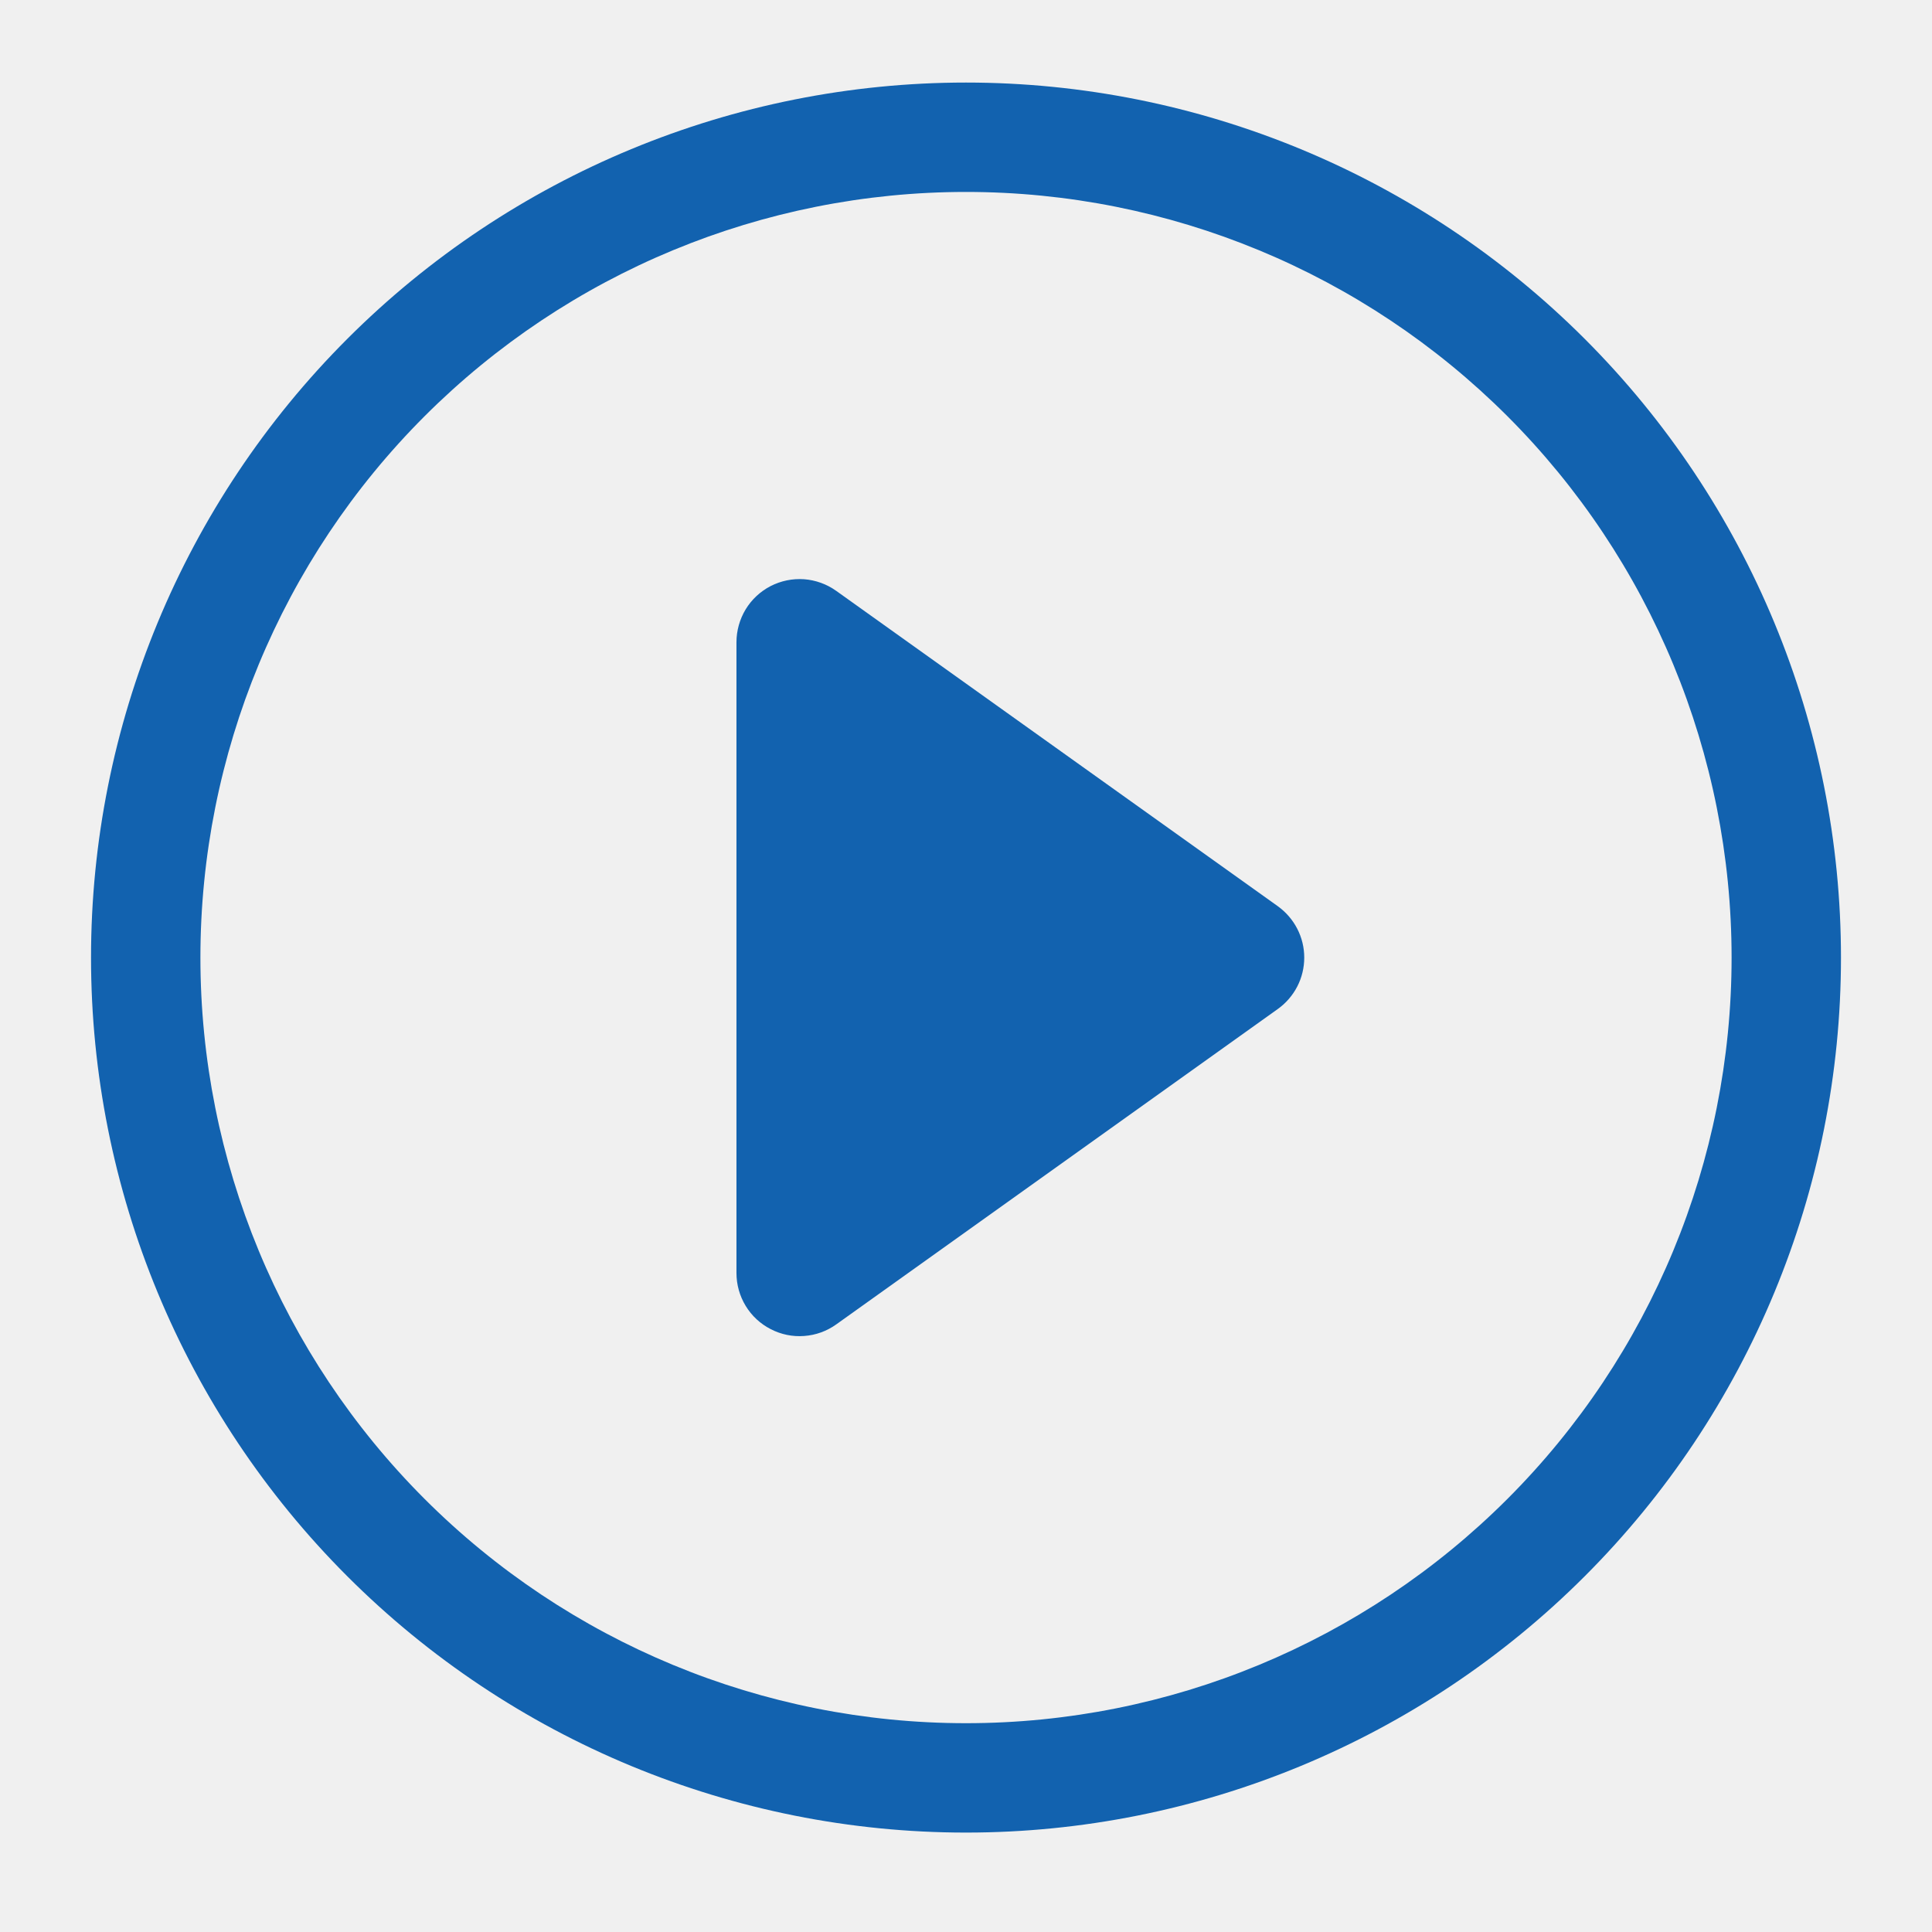
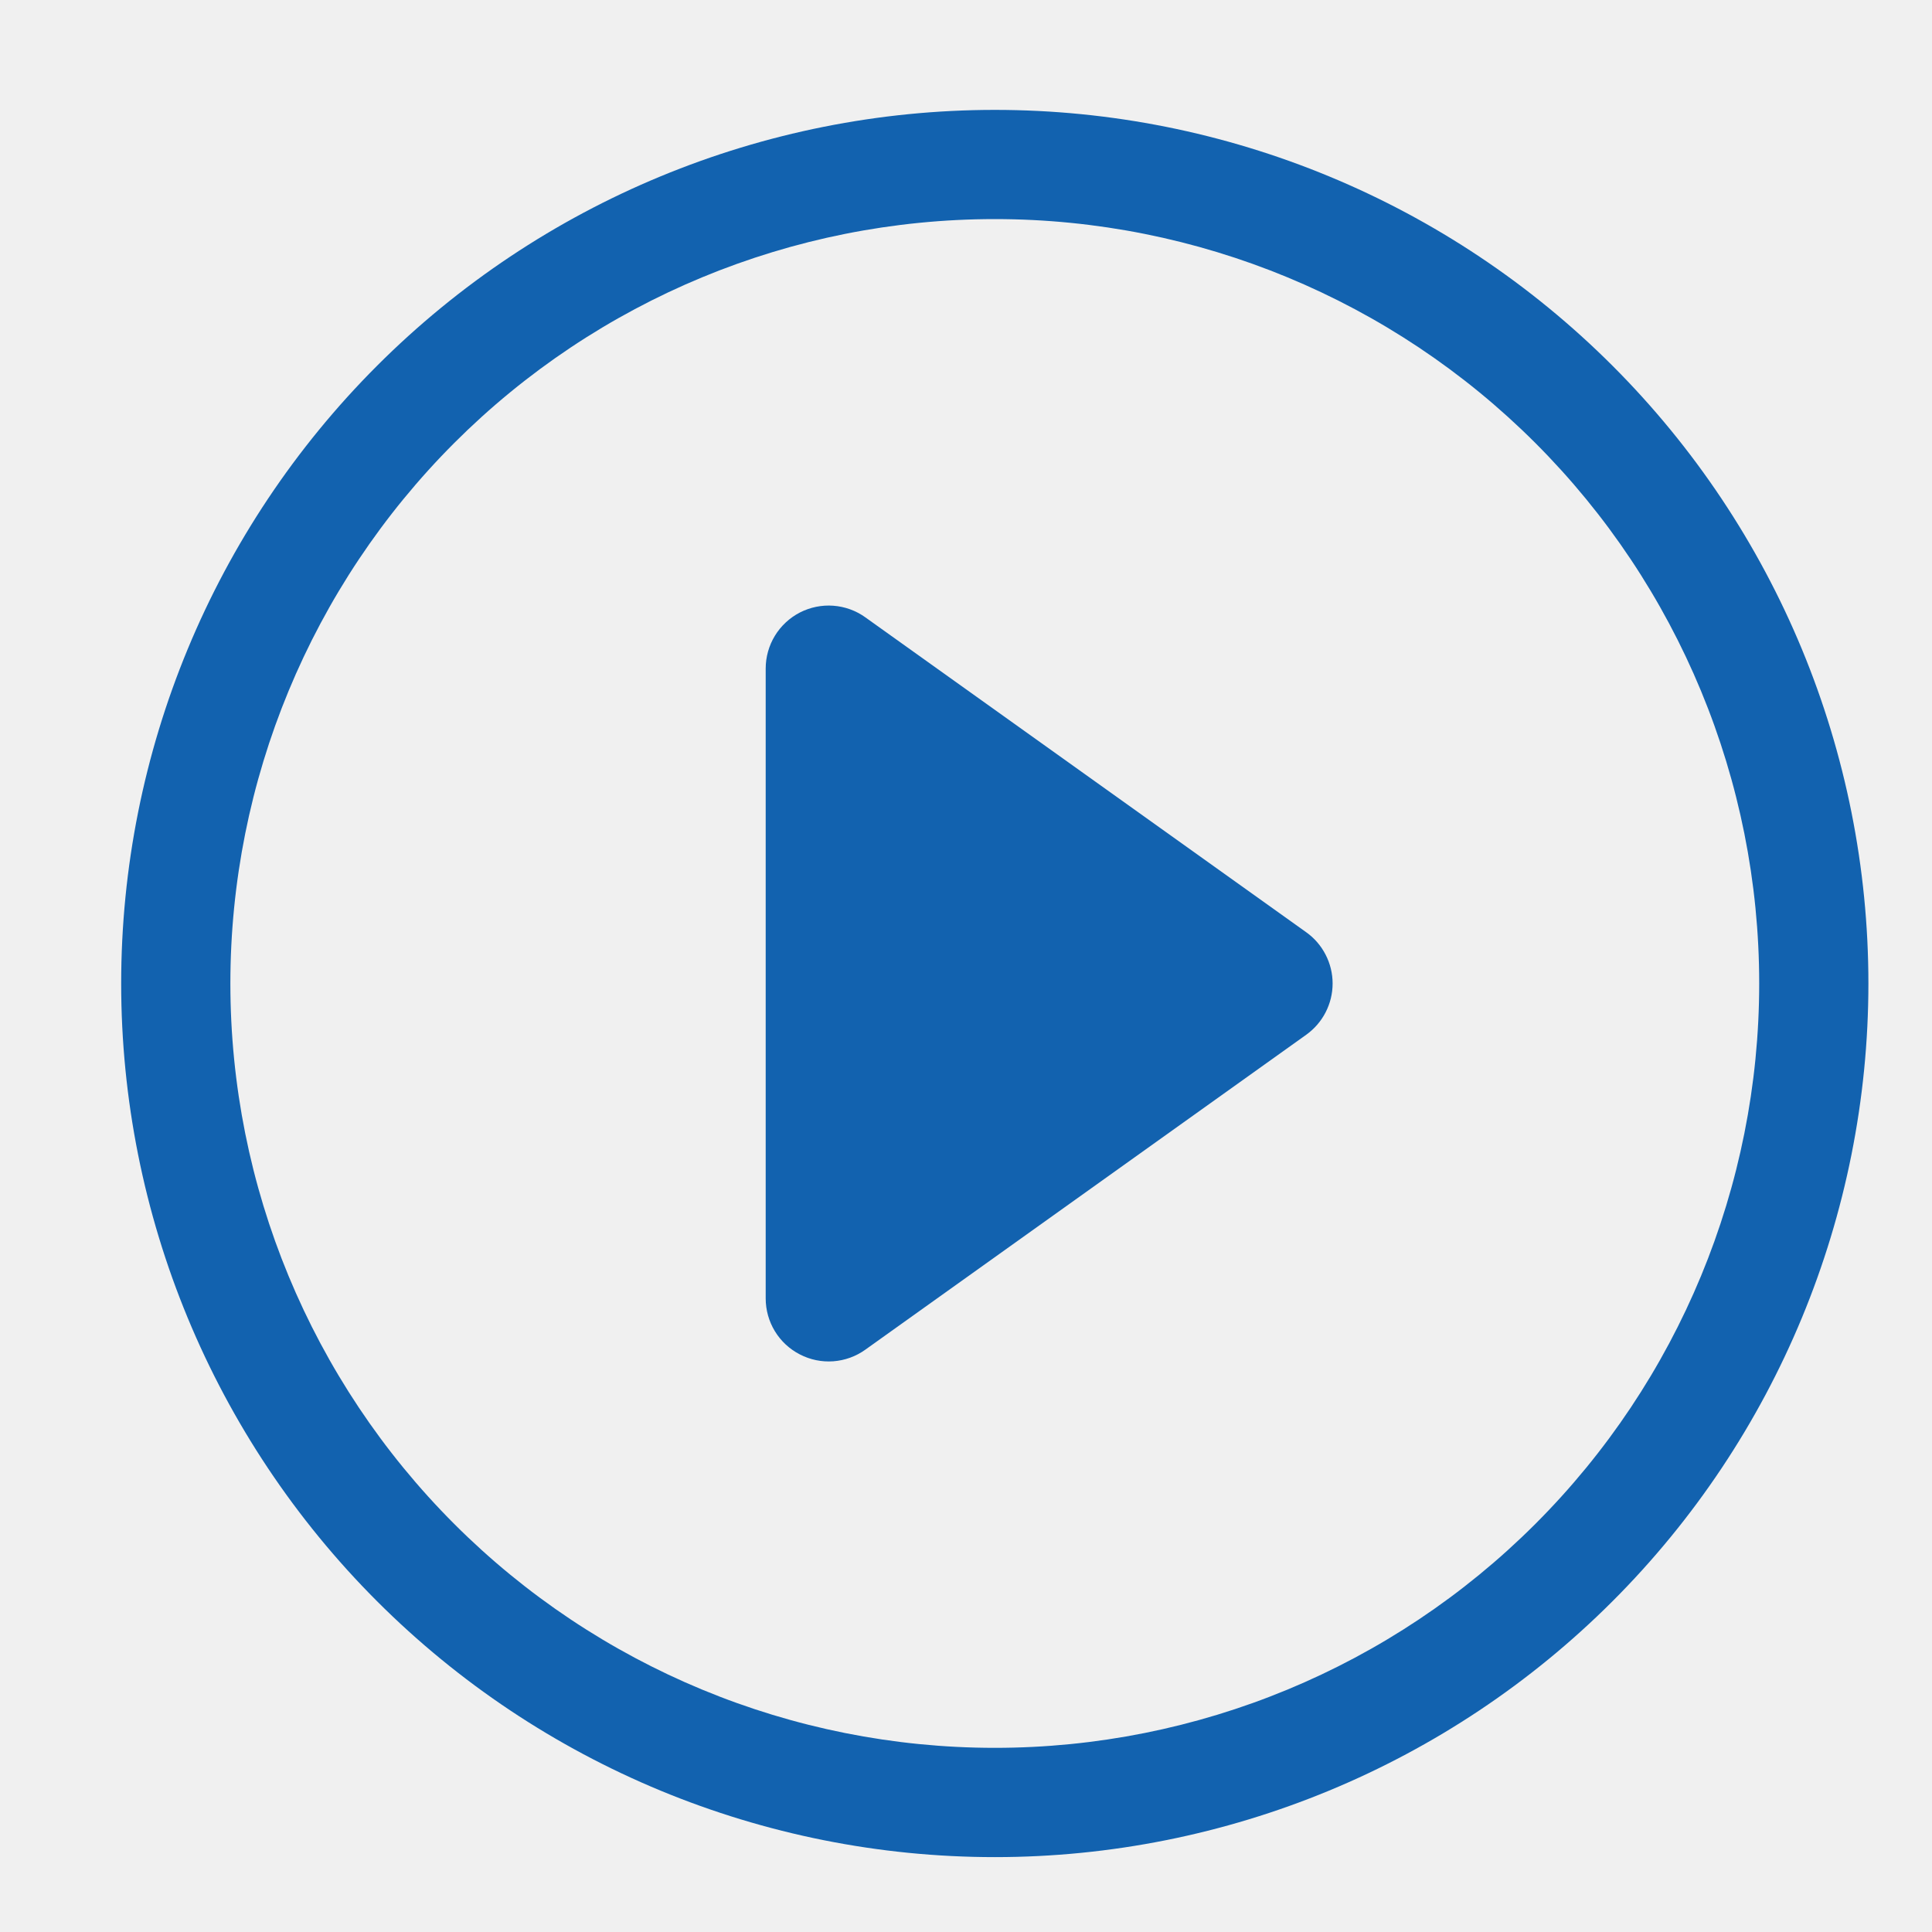
- <svg xmlns="http://www.w3.org/2000/svg" width="26" height="26" viewBox="0 0 26 26" fill="none">
-   <path d="M13 23.19C10.267 23.19 7.647 22.105 5.714 20.172C3.782 18.24 2.697 15.619 2.697 12.887C2.697 10.154 3.782 7.533 5.714 5.601C7.647 3.669 10.267 2.583 13 2.583C15.733 2.583 18.353 3.669 20.286 5.601C22.218 7.533 23.303 10.154 23.303 12.887C23.303 15.619 22.218 18.24 20.286 20.172C18.353 22.105 15.733 23.19 13 23.19ZM13 24.662C16.123 24.662 19.118 23.421 21.326 21.213C23.535 19.005 24.775 16.01 24.775 12.887C24.775 9.764 23.535 6.769 21.326 4.56C19.118 2.352 16.123 1.111 13 1.111C9.877 1.111 6.882 2.352 4.674 4.56C2.465 6.769 1.225 9.764 1.225 12.887C1.225 16.01 2.465 19.005 4.674 21.213C6.882 23.421 9.877 24.662 13 24.662V24.662Z" fill="#1262AF" />
-   <path d="M10.371 7.887C10.51 7.816 10.666 7.784 10.822 7.795C10.977 7.807 11.127 7.861 11.254 7.952L17.197 12.196C17.306 12.275 17.396 12.378 17.458 12.499C17.52 12.619 17.552 12.752 17.552 12.887C17.552 13.022 17.52 13.156 17.458 13.276C17.396 13.396 17.306 13.5 17.197 13.578L11.254 17.823C11.127 17.914 10.978 17.968 10.822 17.979C10.666 17.991 10.511 17.959 10.372 17.887C10.233 17.816 10.116 17.708 10.035 17.574C9.954 17.441 9.911 17.288 9.911 17.132V8.643C9.911 8.487 9.954 8.334 10.035 8.2C10.116 8.067 10.232 7.959 10.371 7.887V7.887Z" fill="#1262AF" />
+ <svg xmlns="http://www.w3.org/2000/svg" width="25" height="25" viewBox="0 0 25 25" fill="none">
+   <g clip-path="url(#clip0_282_30590)">
+     <path d="M12.873 22.617C10.249 22.617 7.733 21.575 5.878 19.72C4.024 17.865 2.981 15.35 2.981 12.726C2.981 10.103 4.024 7.587 5.878 5.732C7.733 3.877 10.249 2.835 12.873 2.835C15.496 2.835 18.012 3.877 19.867 5.732C21.722 7.587 22.764 10.103 22.764 12.726C22.764 15.35 21.722 17.865 19.867 19.72C18.012 21.575 15.496 22.617 12.873 22.617ZM12.873 24.031C15.871 24.031 18.746 22.84 20.866 20.72C22.986 18.6 24.177 15.724 24.177 12.726C24.177 9.728 22.986 6.853 20.866 4.733C18.746 2.613 15.871 1.422 12.873 1.422C9.875 1.422 6.999 2.613 4.879 4.733C2.759 6.853 1.568 9.728 1.568 12.726C1.568 15.724 2.759 18.6 4.879 20.72C6.999 22.84 9.875 24.031 12.873 24.031V24.031Z" fill="#1262AF" />
+     <path d="M10.35 7.926C10.483 7.858 10.633 7.827 10.782 7.838C10.932 7.849 11.076 7.901 11.197 7.988L16.902 12.063C17.008 12.138 17.094 12.238 17.153 12.353C17.213 12.469 17.244 12.597 17.244 12.726C17.244 12.856 17.213 12.984 17.153 13.1C17.094 13.215 17.008 13.314 16.902 13.39L11.197 17.465C11.076 17.552 10.932 17.604 10.783 17.615C10.633 17.626 10.483 17.595 10.35 17.526C10.217 17.458 10.105 17.354 10.027 17.226C9.949 17.098 9.908 16.951 9.908 16.801V8.652C9.908 8.502 9.949 8.355 10.027 8.227C10.105 8.099 10.217 7.995 10.35 7.926V7.926Z" fill="#1262AF" />
+   </g>
+   <defs>
+     <clipPath id="clip0_282_30590">
+       <rect width="24" height="24" fill="white" transform="translate(0.873047 0.726562)" />
+     </clipPath>
+   </defs>
</svg>
